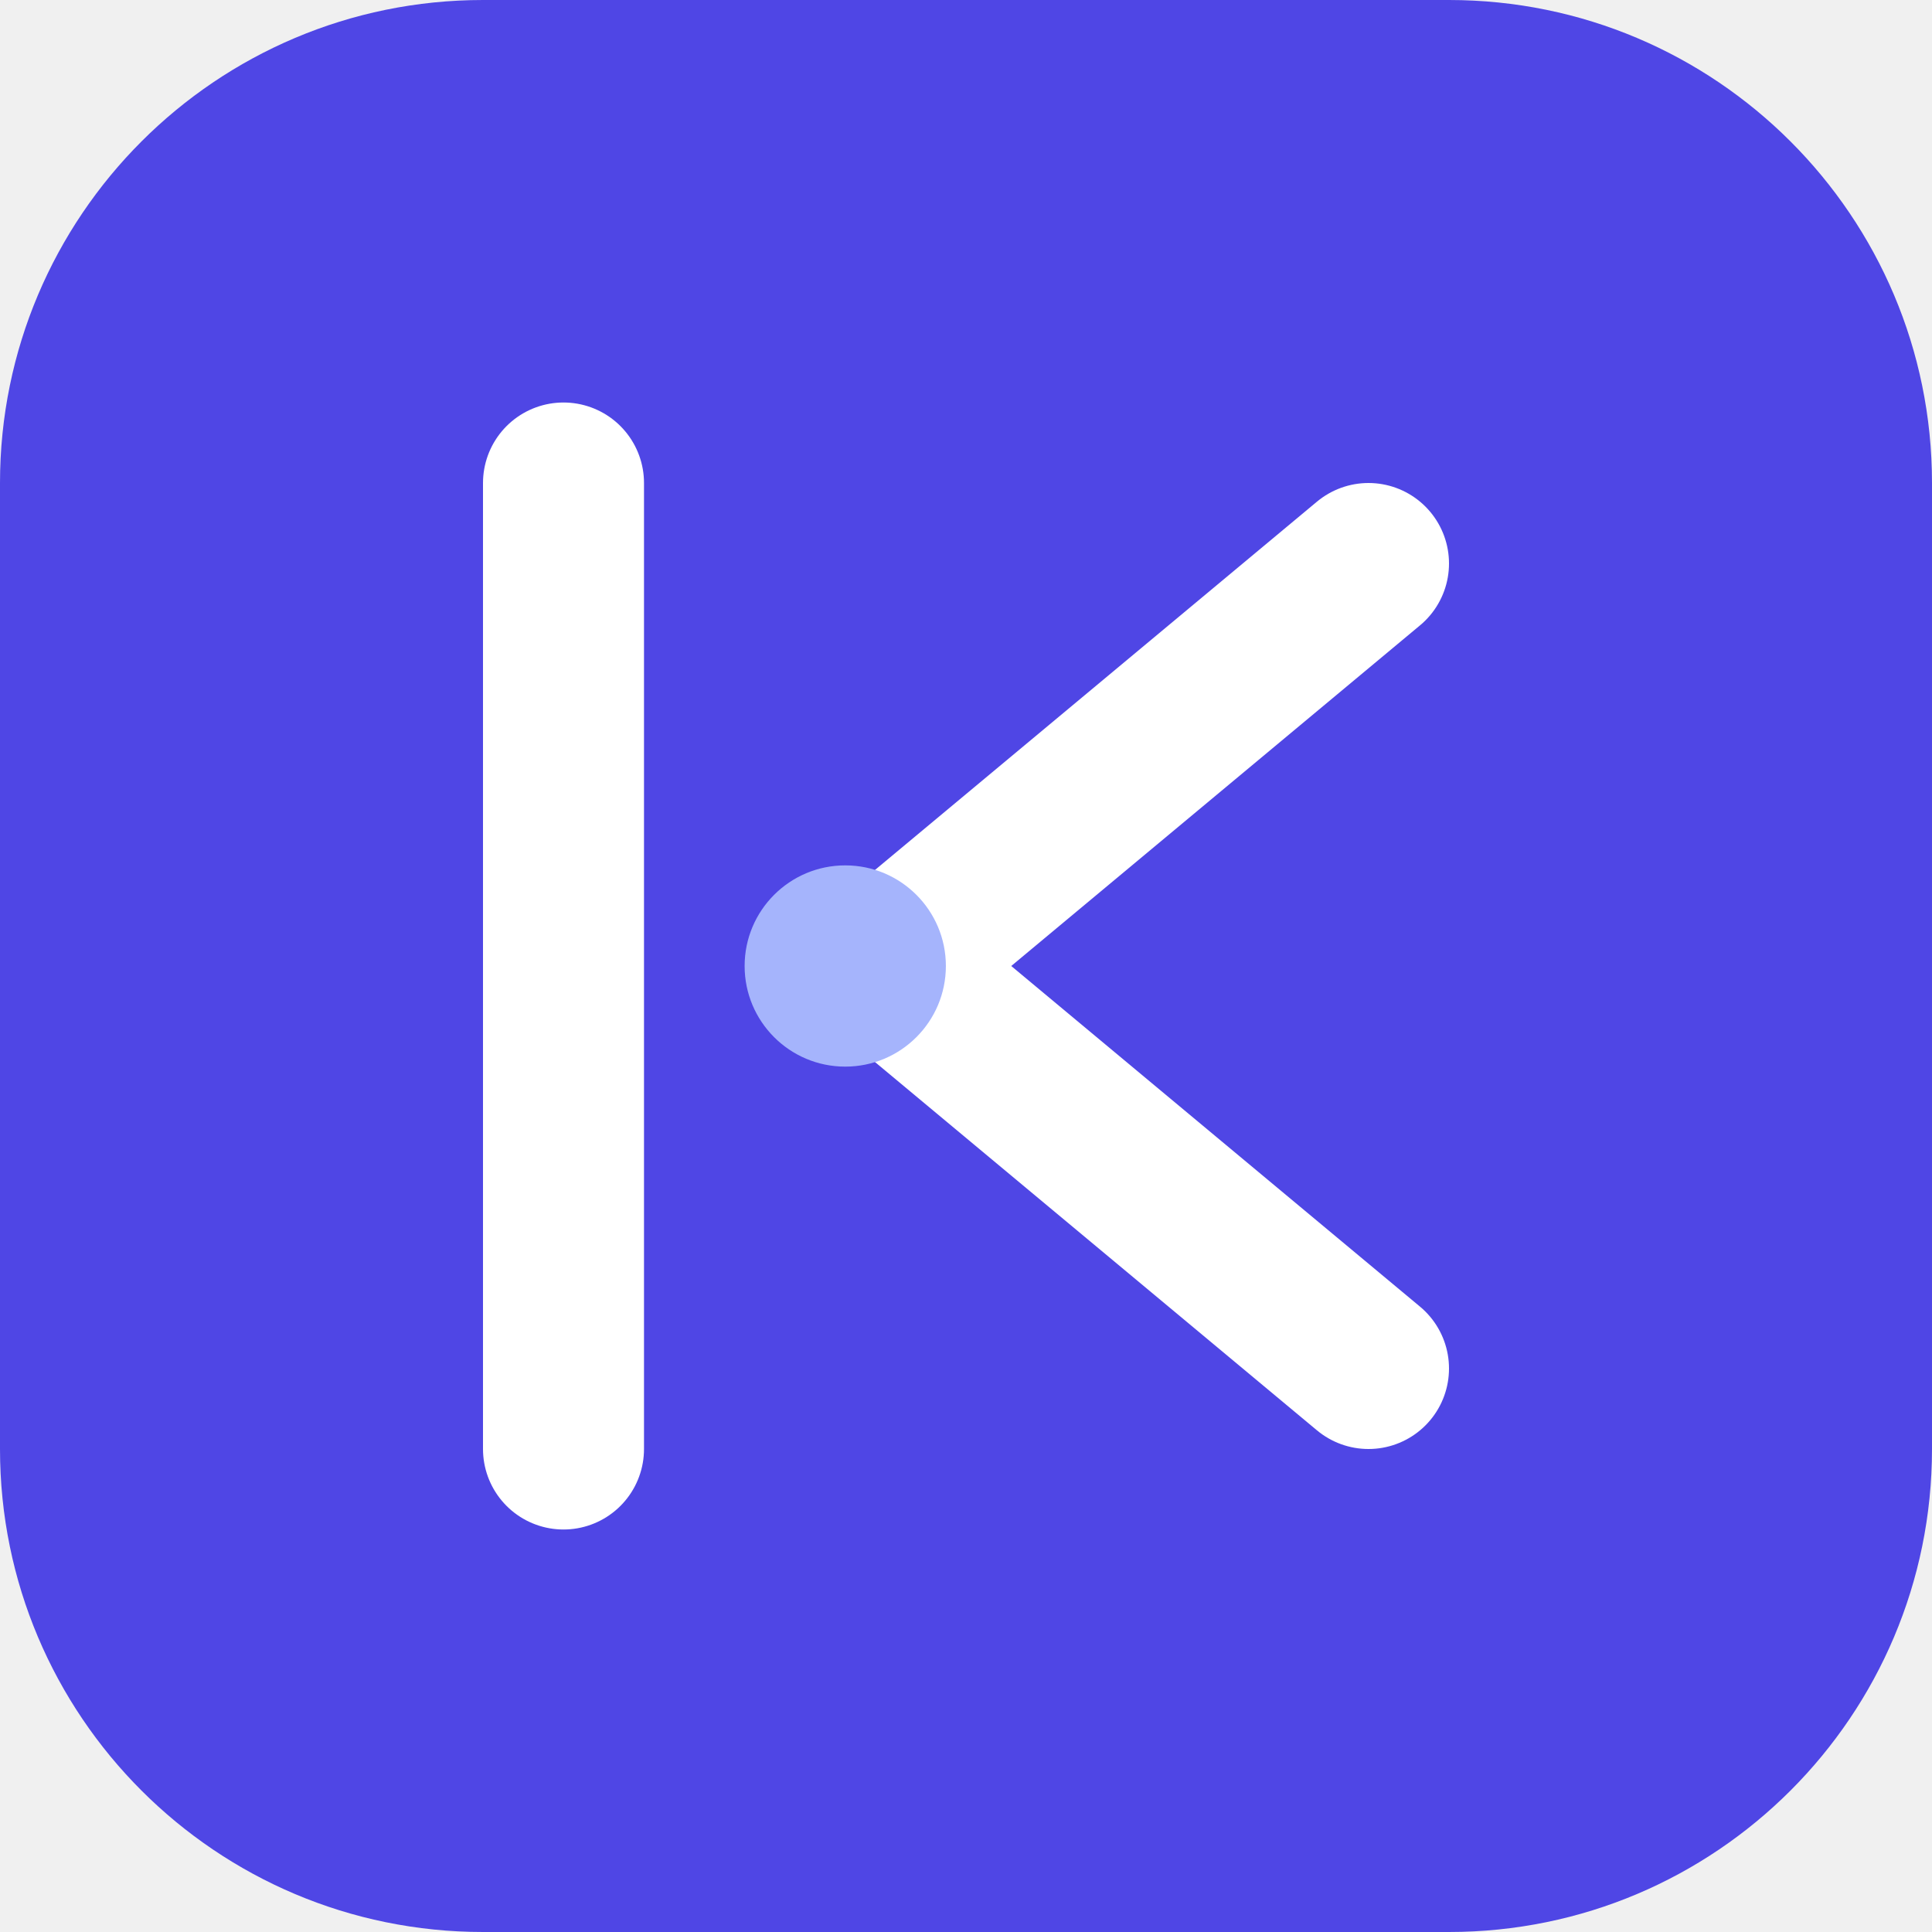
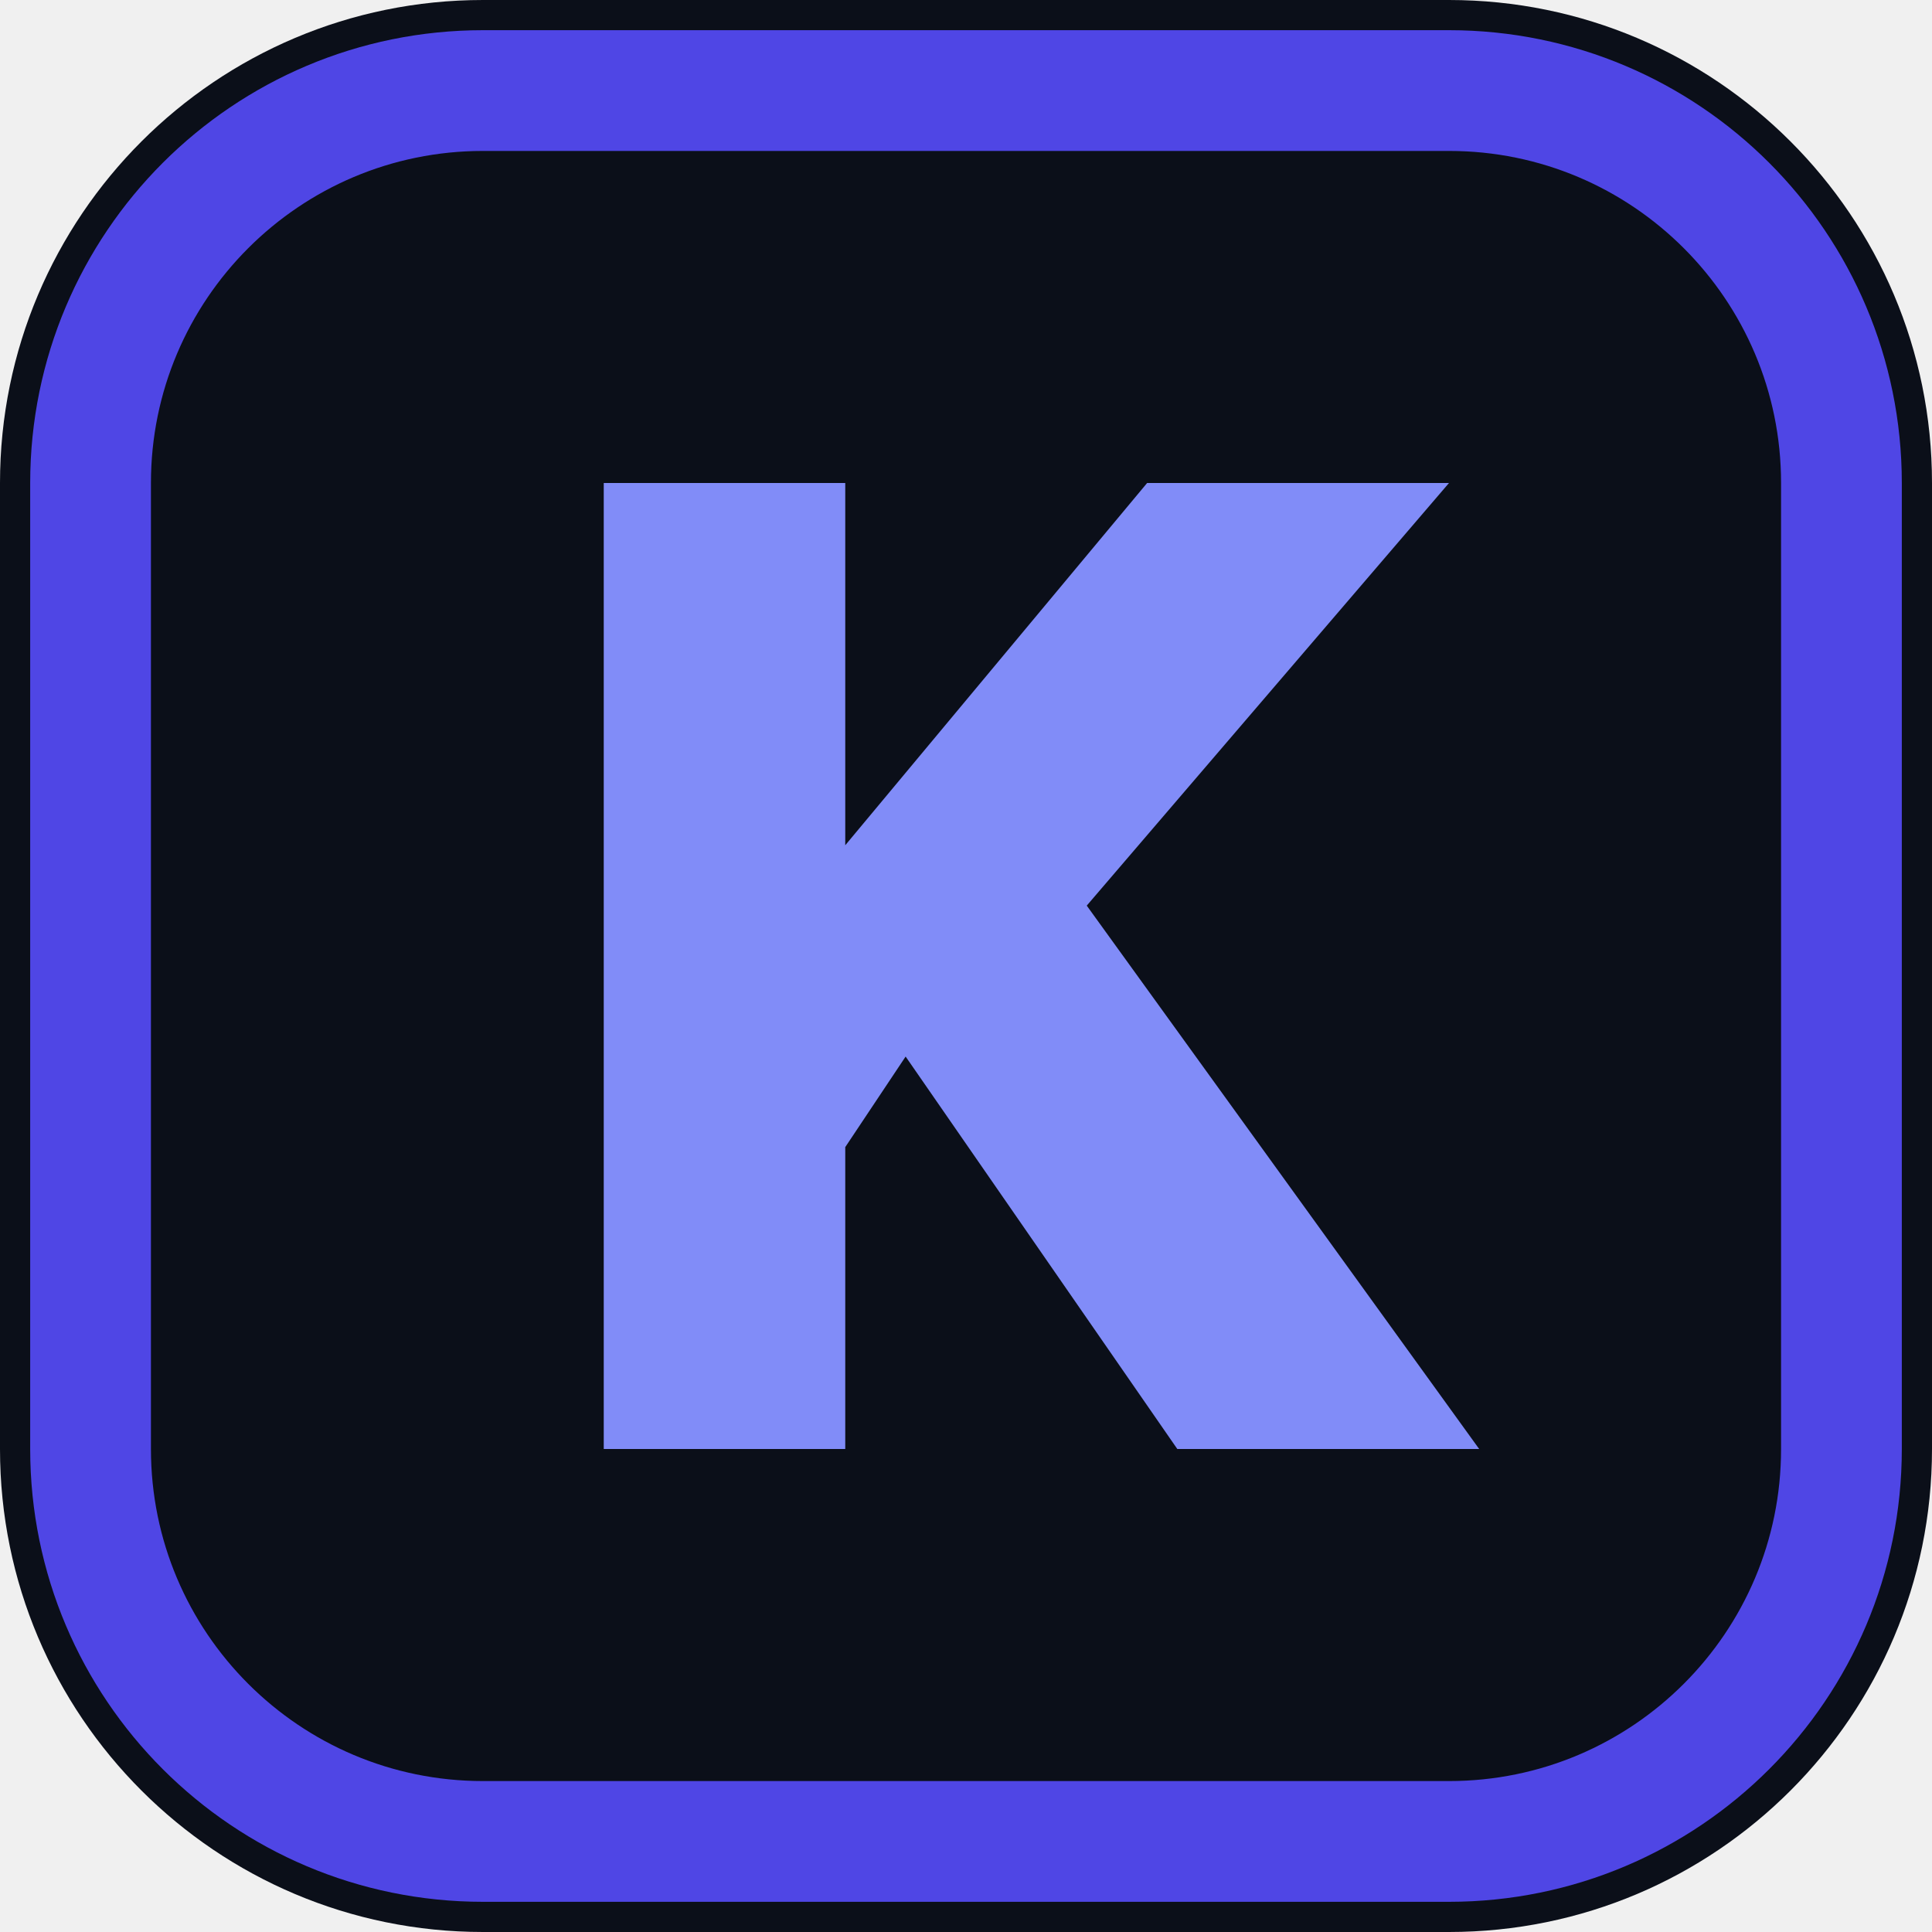
- <svg xmlns="http://www.w3.org/2000/svg" viewBox="0 0 48 48" fill="none">
-   <rect width="48" height="48" rx="12" fill="#4F46E5" />
-   <path d="M14 12V36" stroke="white" stroke-width="4" stroke-linecap="round" />
-   <path d="M34 14L22 24L34 34" stroke="white" stroke-width="4" stroke-linecap="round" stroke-linejoin="round" />
-   <circle cx="21" cy="24" r="2.5" fill="#A5B4FC" />
+ <svg xmlns="http://www.w3.org/2000/svg" viewBox="0 0 32 32" fill="none">
+   <rect width="32" height="32" rx="8" fill="#0B0F19" />
+   <rect x="1.5" y="1.5" width="29" height="29" rx="6.5" stroke="#4F46E5" stroke-width="2" />
+   <path d="M10 8h4v6l5-6h5l-6 7 6.5 9h-5l-4.5-6.5-1 1.5v5h-4V8z" fill="#818CF8" />
</svg>
